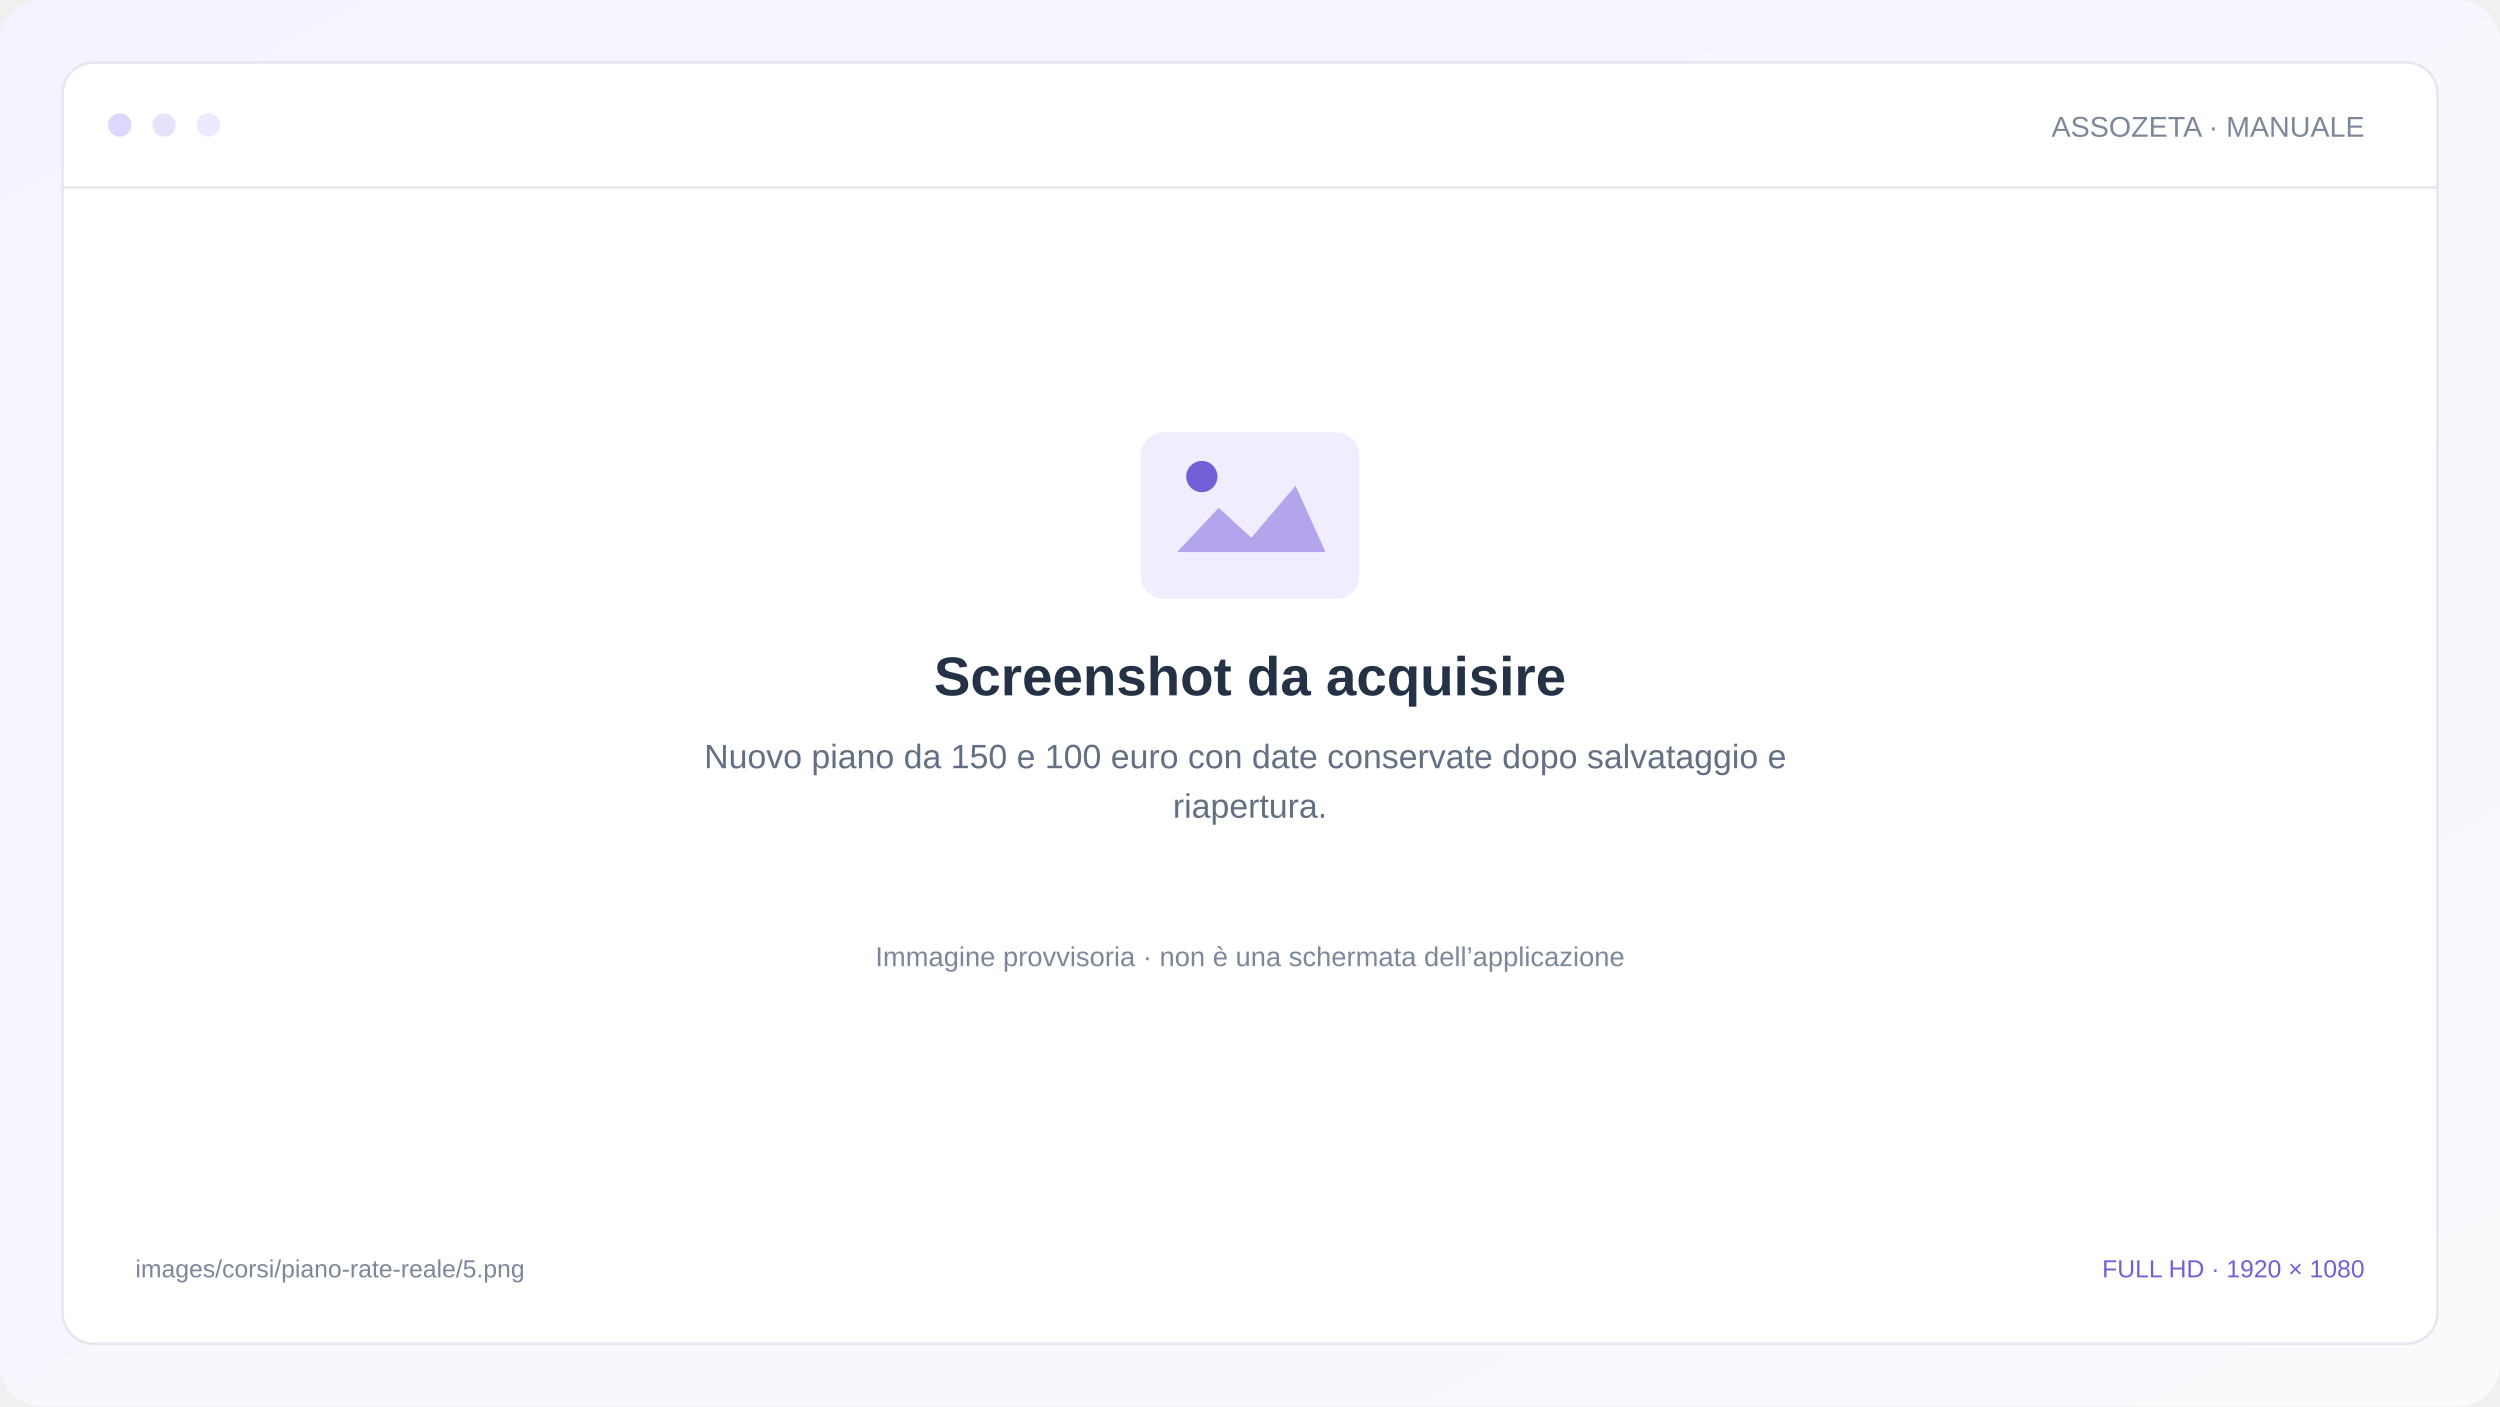
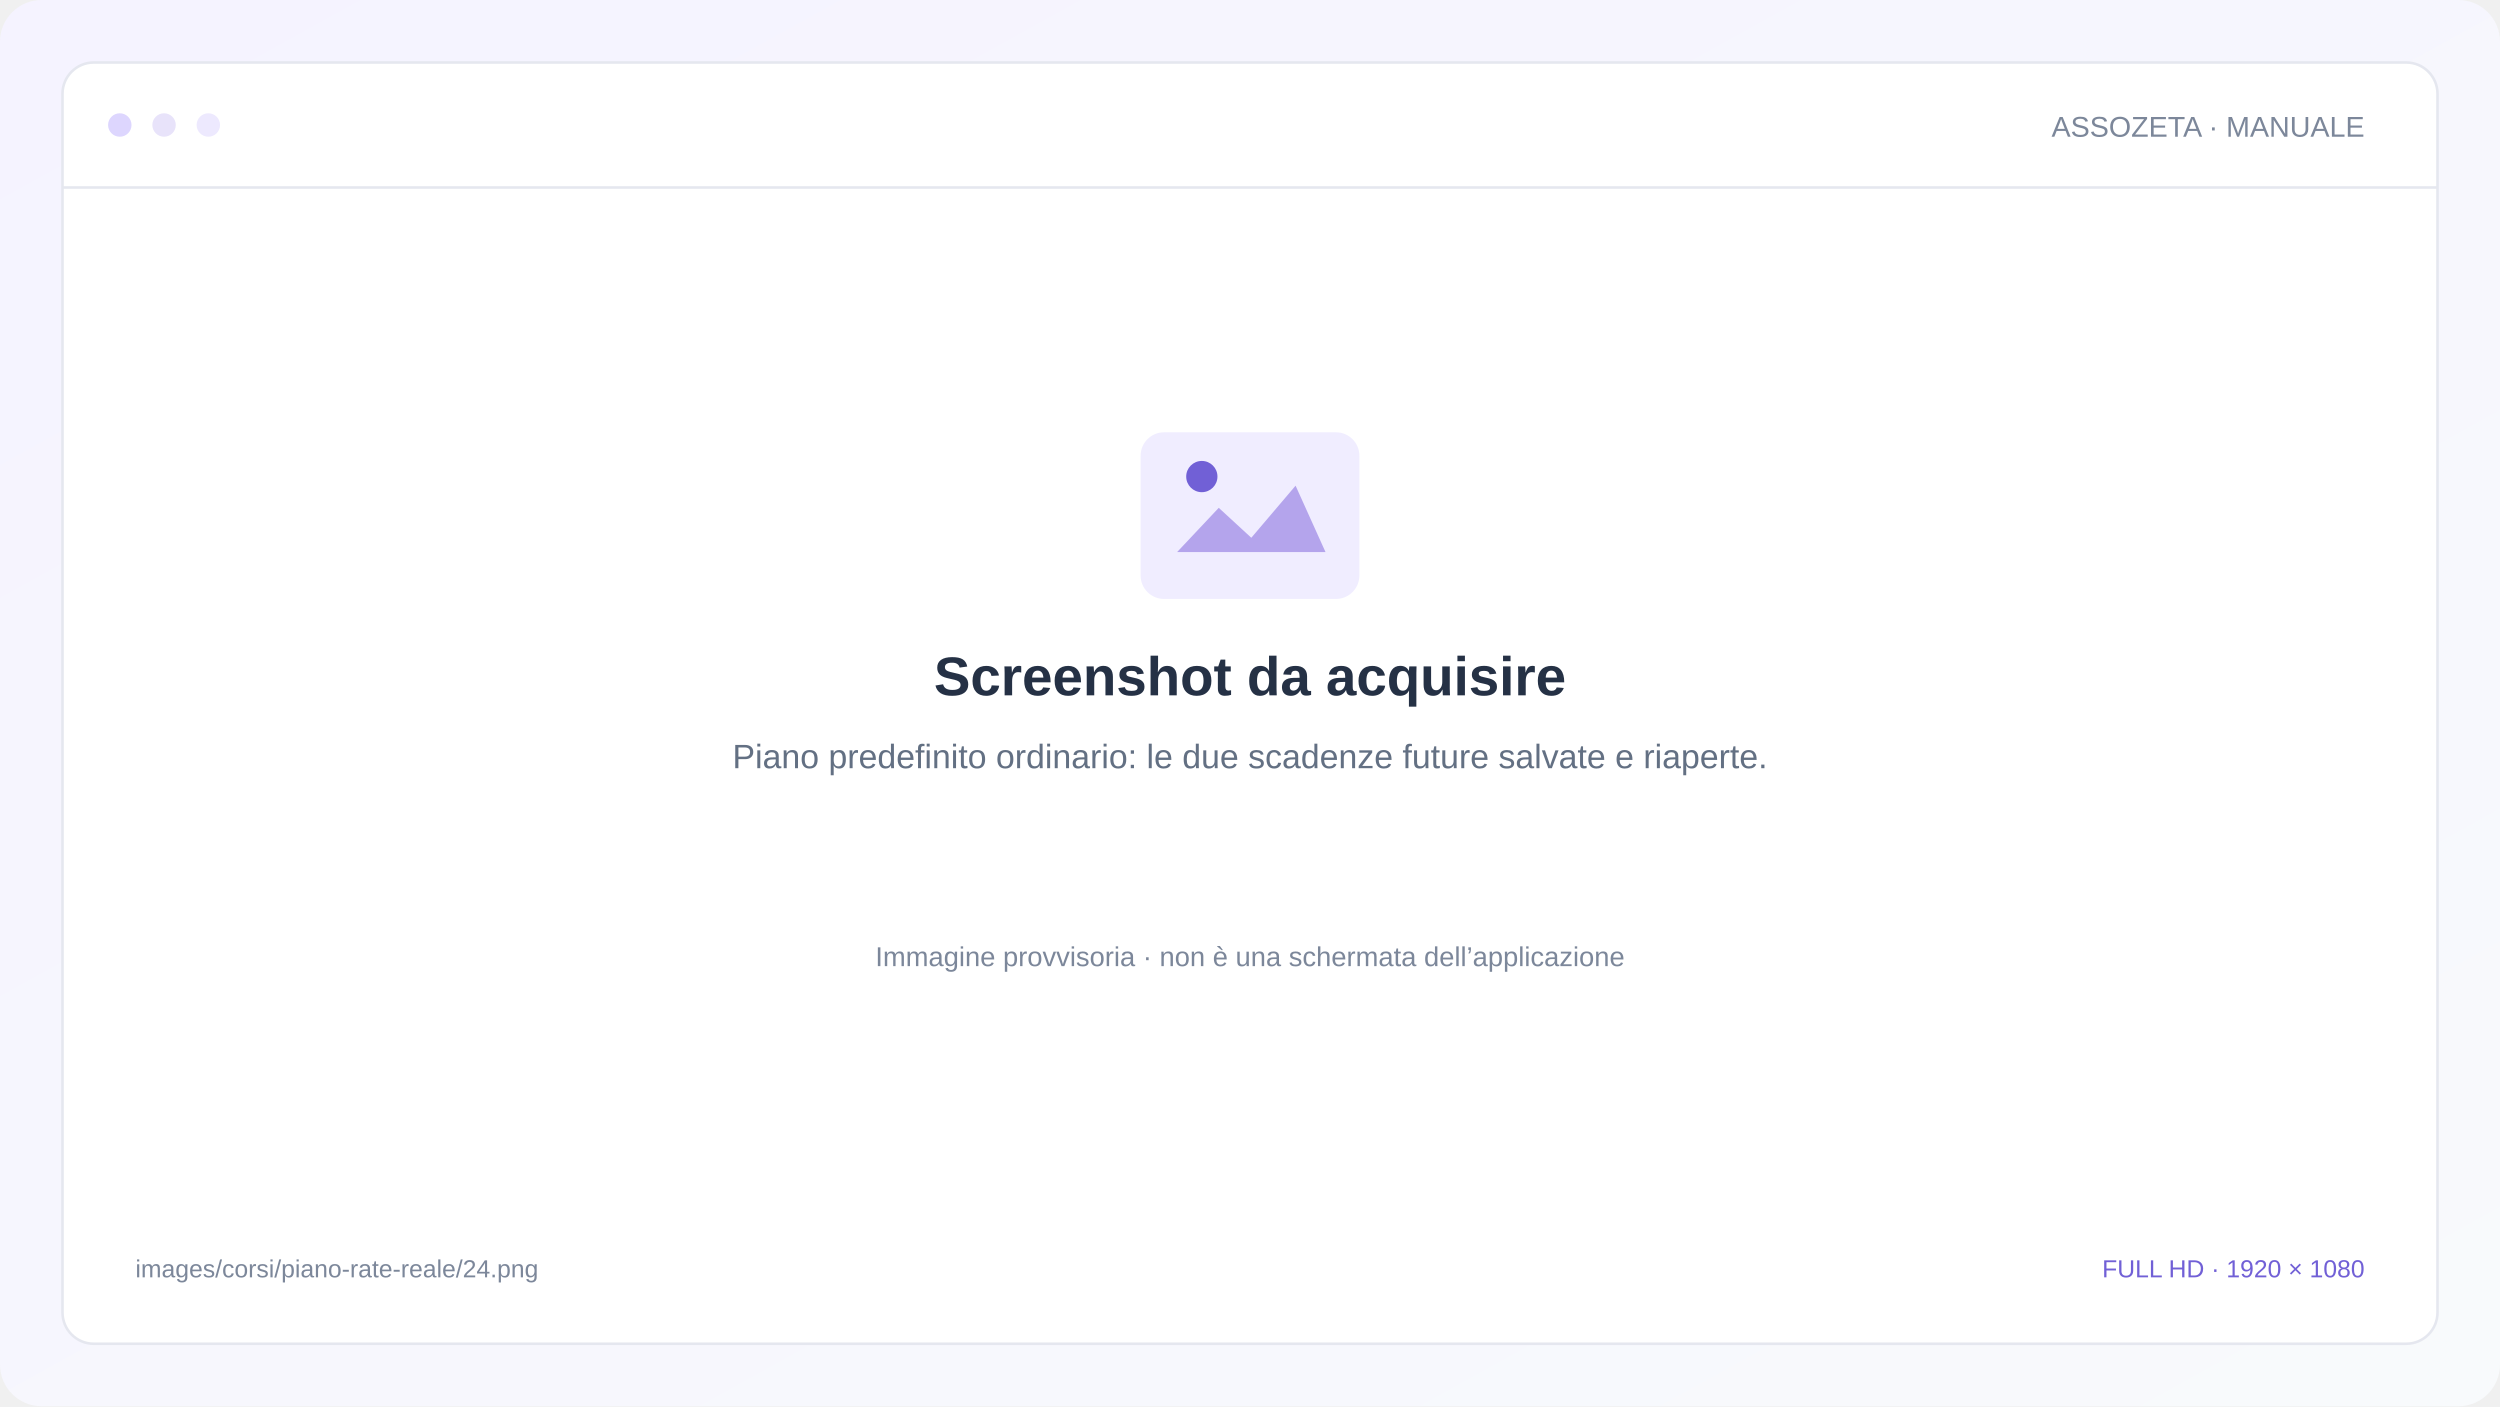
<svg xmlns="http://www.w3.org/2000/svg" width="1920" height="1080" viewBox="0 0 1920 1080" data-assozeta-manuale-placeholder="true" role="img" aria-labelledby="title description">
  <defs>
    <linearGradient id="surface" x2="1" y2="1">
      <stop stop-color="#f5f3ff" />
      <stop offset="1" stop-color="#f8fafc" />
    </linearGradient>
  </defs>
  <rect width="1920" height="1080" rx="32" fill="url(#surface)" />
  <rect x="48" y="48" width="1824" height="984" rx="24" fill="#fff" stroke="#e5e7ef" stroke-width="2" />
  <path d="M48 144H1872" stroke="#e5e7ef" stroke-width="2" />
  <circle cx="92" cy="96" r="9" fill="#ddd6fe" />
  <circle cx="126" cy="96" r="9" fill="#e8e3fa" />
  <circle cx="160" cy="96" r="9" fill="#ede9fe" />
  <text x="1816" y="105" text-anchor="end" font-family="Arial, sans-serif" font-size="22" fill="#7c879a">ASSOZETA · MANUALE</text>
  <rect x="876" y="332" width="168" height="128" rx="18" fill="#f0edff" />
  <path d="M904 424l32-34 25 23 34-40 23 51H904z" fill="#b4a4ec" />
  <circle cx="923" cy="366" r="12" fill="#7160d6" />
  <text x="960" y="534" text-anchor="middle" font-family="Arial, sans-serif" font-size="42" font-weight="700" fill="#253145">Screenshot da acquisire</text>
  <text x="960" y="590" text-anchor="middle" font-family="Arial, sans-serif" font-size="26" fill="#637083">
-     <tspan x="960" dy="0">Nuovo piano da 150 e 100 euro con date conservate dopo salvataggio e</tspan>
-     <tspan x="960" dy="38">riapertura.</tspan>
+     <tspan x="960" dy="0">Piano predefinito ordinario: le due scadenze future salvate e riaperte.</tspan>
  </text>
  <text x="960" y="742" text-anchor="middle" font-family="Arial, sans-serif" font-size="21" fill="#7c879a">Immagine provvisoria · non è una schermata dell’applicazione</text>
-   <text x="104" y="981" font-family="Arial, sans-serif" font-size="19" fill="#7c879a">images/corsi/piano-rate-reale/5.png</text>
+   <text x="104" y="981" font-family="Arial, sans-serif" font-size="19" fill="#7c879a">images/corsi/piano-rate-reale/24.png</text>
  <text x="1816" y="981" text-anchor="end" font-family="Arial, sans-serif" font-size="19" fill="#7160d6">FULL HD · 1920 × 1080</text>
</svg>
